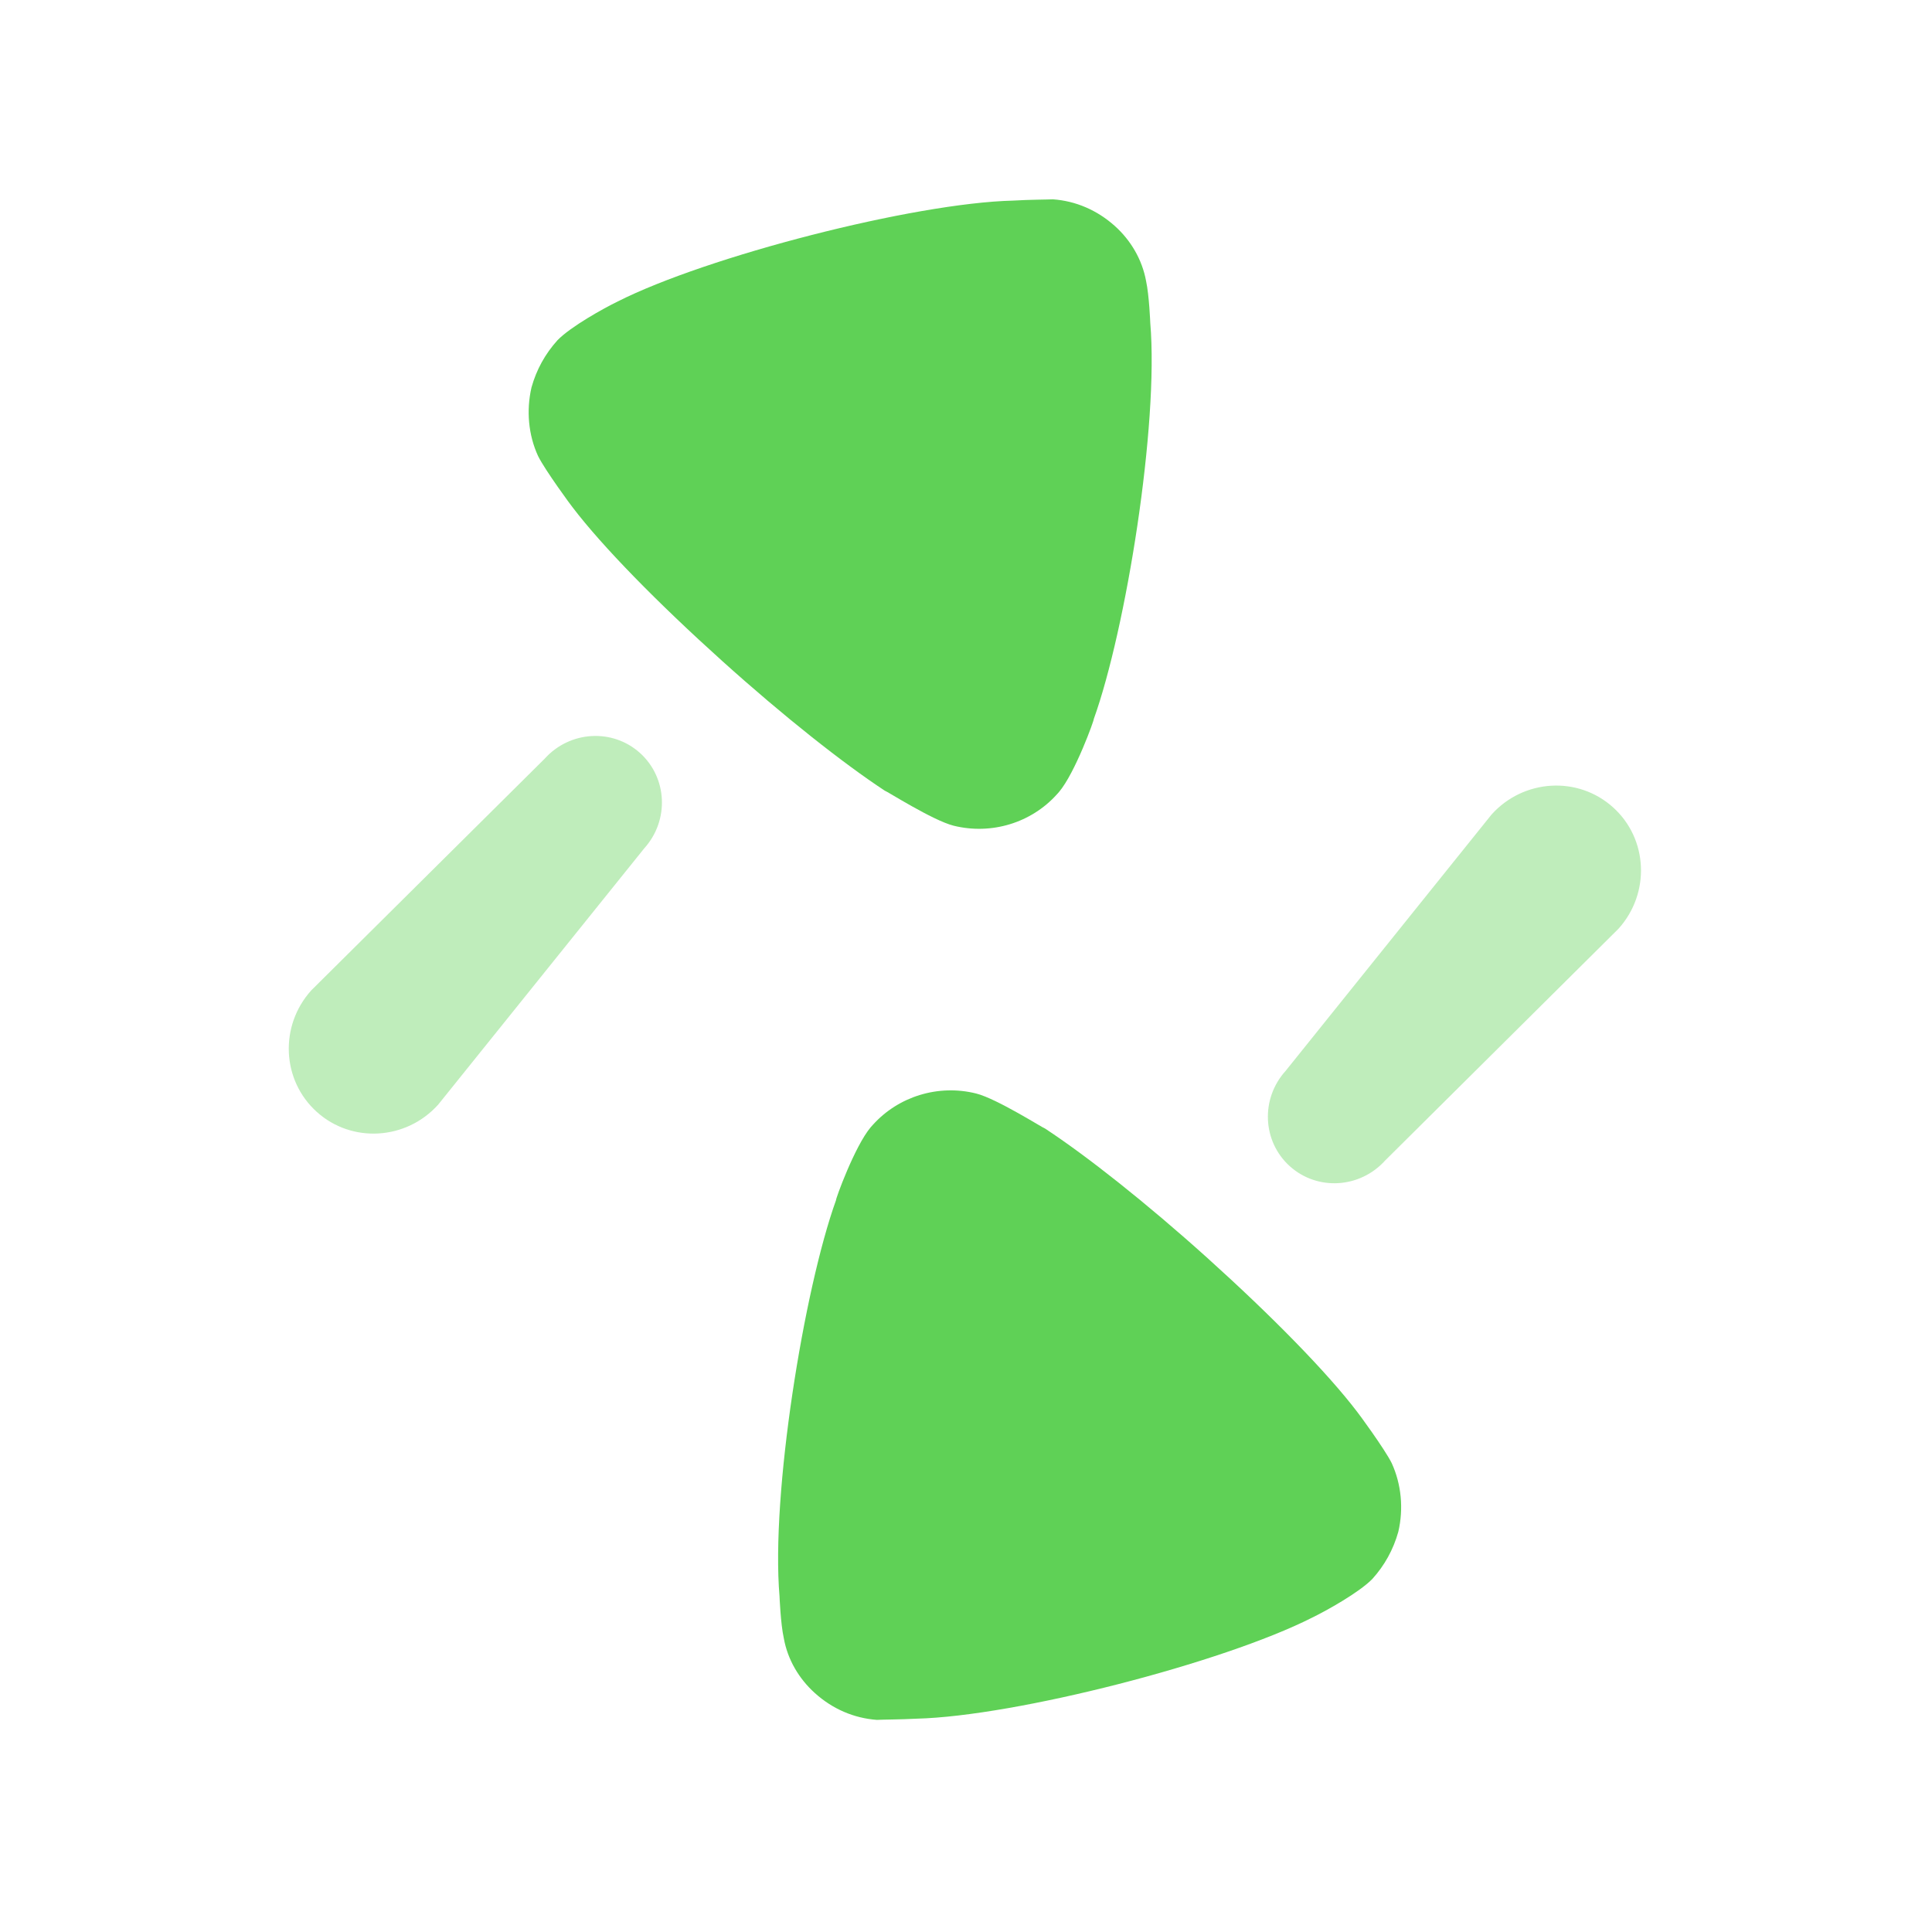
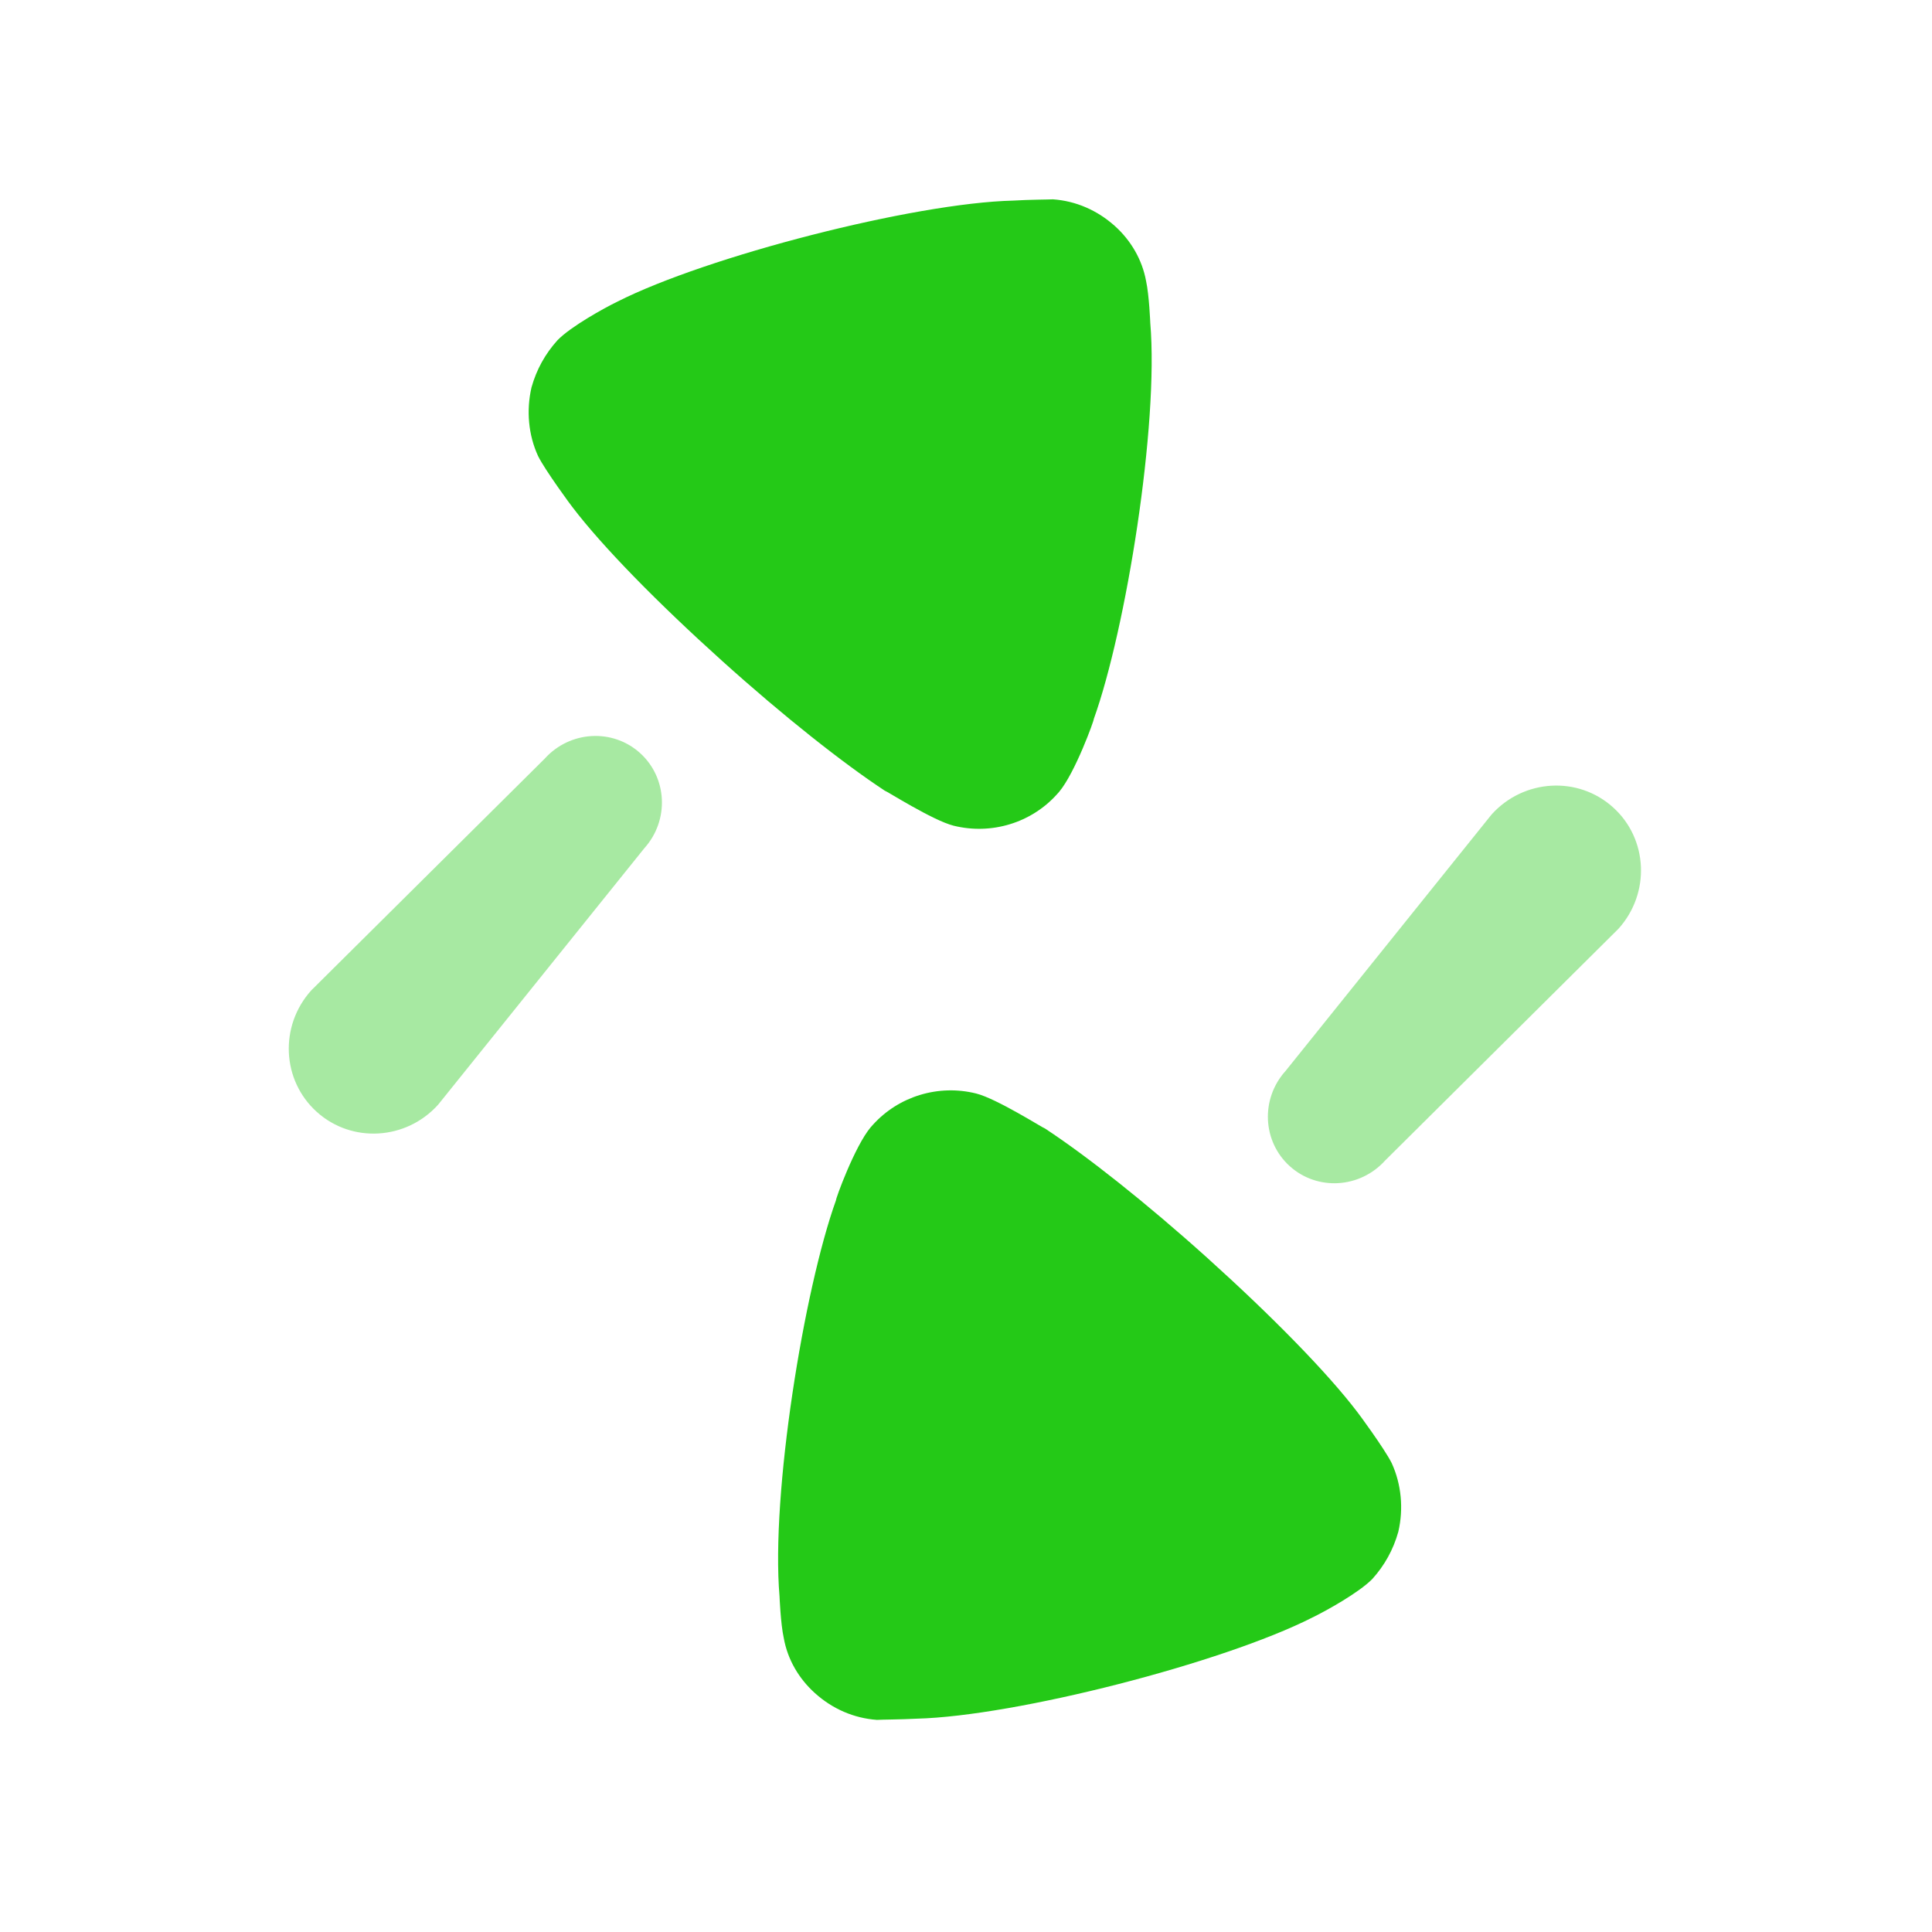
<svg xmlns="http://www.w3.org/2000/svg" width="29" height="29" viewBox="0 0 29 29" fill="none">
-   <path opacity="0.4" d="M9.606 11.302C9.193 10.931 8.554 10.969 8.176 11.388L4.672 14.866C4.191 15.4 4.229 16.216 4.755 16.69C5.281 17.164 6.097 17.115 6.577 16.581L9.671 12.733C10.048 12.314 10.019 11.674 9.606 11.302Z" fill="#5FD156" />
-   <path d="M17.266 4.847C17.266 4.847 17.25 4.433 17.203 4.218C17.144 3.896 16.973 3.607 16.736 3.394C16.47 3.155 16.148 3.016 15.804 2.992C15.734 2.996 15.453 2.996 15.208 3.011C13.717 3.047 10.611 3.848 9.271 4.526C9.065 4.626 8.568 4.901 8.368 5.107C8.184 5.311 8.053 5.547 7.978 5.815C7.898 6.162 7.931 6.53 8.077 6.846C8.183 7.06 8.585 7.606 8.594 7.614C9.042 8.203 9.871 9.049 10.841 9.922C11.765 10.754 12.656 11.457 13.28 11.868C13.298 11.867 14.002 12.316 14.314 12.394C14.882 12.535 15.48 12.351 15.864 11.924L15.897 11.887C16.139 11.6 16.427 10.8 16.418 10.793C16.902 9.446 17.396 6.376 17.266 4.847Z" fill="#5FD156" />
-   <path opacity="0.4" d="M19.361 17.506C19.774 17.877 20.413 17.839 20.791 17.42L24.294 13.941C24.775 13.407 24.738 12.591 24.212 12.118C23.686 11.644 22.87 11.692 22.389 12.226L19.297 16.075C18.919 16.494 18.948 17.134 19.361 17.506Z" fill="#5FD156" />
-   <path d="M20.989 22.993C21.07 22.645 21.035 22.279 20.89 21.962C20.784 21.748 20.381 21.201 20.373 21.194C19.925 20.605 19.096 19.759 18.126 18.885C17.202 18.053 16.311 17.35 15.687 16.94C15.669 16.941 14.964 16.492 14.653 16.414C14.085 16.272 13.487 16.457 13.102 16.884L13.069 16.921C12.828 17.208 12.539 18.007 12.549 18.015C12.065 19.362 11.57 22.431 11.701 23.961C11.701 23.961 11.717 24.374 11.765 24.589C11.822 24.911 11.993 25.199 12.232 25.414C12.497 25.653 12.819 25.791 13.163 25.816C13.233 25.811 13.514 25.811 13.759 25.798C15.249 25.76 18.356 24.96 19.694 24.282C19.901 24.182 20.399 23.906 20.599 23.701C20.783 23.497 20.914 23.261 20.989 22.993Z" fill="#5FD156" />
+   <path opacity="0.4" d="M9.606 11.302C9.193 10.931 8.554 10.969 8.176 11.388L4.672 14.866C4.191 15.4 4.229 16.216 4.755 16.69C5.281 17.164 6.097 17.115 6.577 16.581L9.671 12.733C10.048 12.314 10.019 11.674 9.606 11.302Z" fill="#24C917" />
+   <path d="M17.266 4.847C17.266 4.847 17.25 4.433 17.203 4.218C17.144 3.896 16.973 3.607 16.736 3.394C16.47 3.155 16.148 3.016 15.804 2.992C15.734 2.996 15.453 2.996 15.208 3.011C13.717 3.047 10.611 3.848 9.271 4.526C9.065 4.626 8.568 4.901 8.368 5.107C8.184 5.311 8.053 5.547 7.978 5.815C7.898 6.162 7.931 6.53 8.077 6.846C8.183 7.06 8.585 7.606 8.594 7.614C9.042 8.203 9.871 9.049 10.841 9.922C11.765 10.754 12.656 11.457 13.28 11.868C13.298 11.867 14.002 12.316 14.314 12.394C14.882 12.535 15.48 12.351 15.864 11.924L15.897 11.887C16.139 11.6 16.427 10.8 16.418 10.793C16.902 9.446 17.396 6.376 17.266 4.847Z" fill="#24C917" />
+   <path opacity="0.4" d="M19.361 17.506C19.774 17.877 20.413 17.839 20.791 17.42L24.294 13.941C24.775 13.407 24.738 12.591 24.212 12.118C23.686 11.644 22.87 11.692 22.389 12.226L19.297 16.075C18.919 16.494 18.948 17.134 19.361 17.506Z" fill="#24C917" />
+   <path d="M20.989 22.993C21.07 22.645 21.035 22.279 20.89 21.962C20.784 21.748 20.381 21.201 20.373 21.194C19.925 20.605 19.096 19.759 18.126 18.885C17.202 18.053 16.311 17.35 15.687 16.94C15.669 16.941 14.964 16.492 14.653 16.414C14.085 16.272 13.487 16.457 13.102 16.884L13.069 16.921C12.828 17.208 12.539 18.007 12.549 18.015C12.065 19.362 11.57 22.431 11.701 23.961C11.701 23.961 11.717 24.374 11.765 24.589C11.822 24.911 11.993 25.199 12.232 25.414C12.497 25.653 12.819 25.791 13.163 25.816C13.233 25.811 13.514 25.811 13.759 25.798C15.249 25.76 18.356 24.96 19.694 24.282C19.901 24.182 20.399 23.906 20.599 23.701C20.783 23.497 20.914 23.261 20.989 22.993Z" fill="#24C917" />
</svg>
